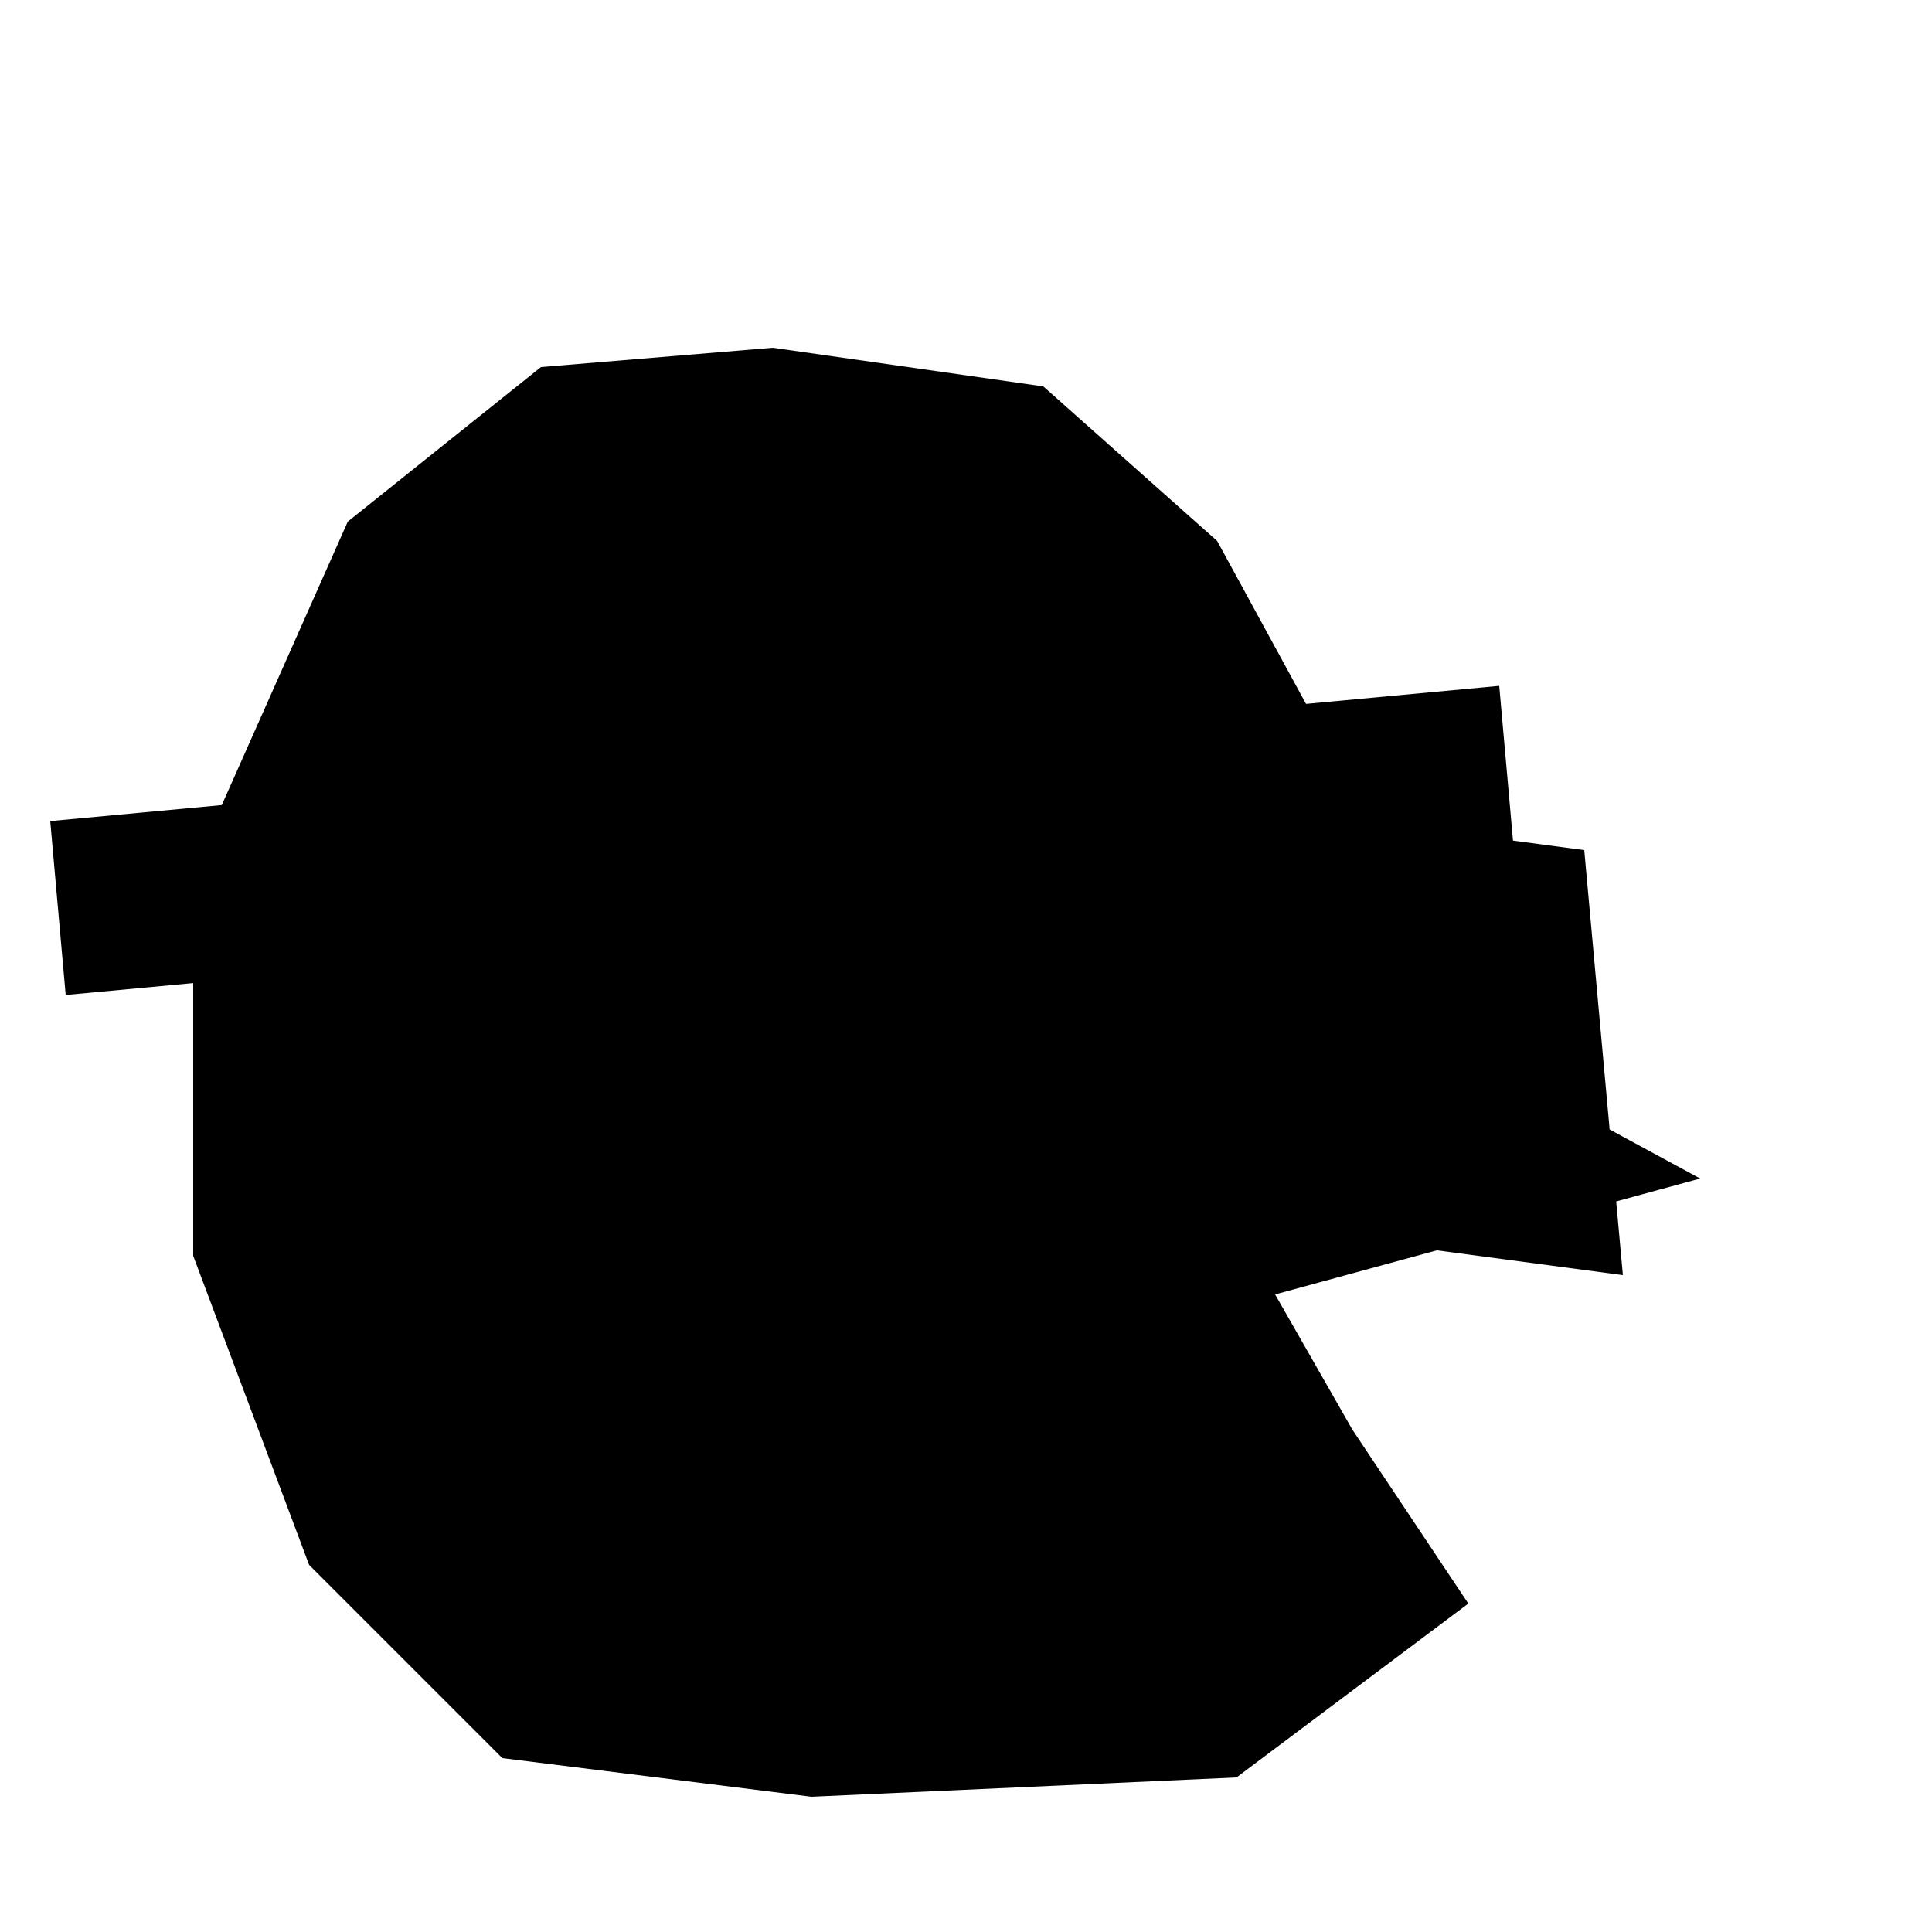
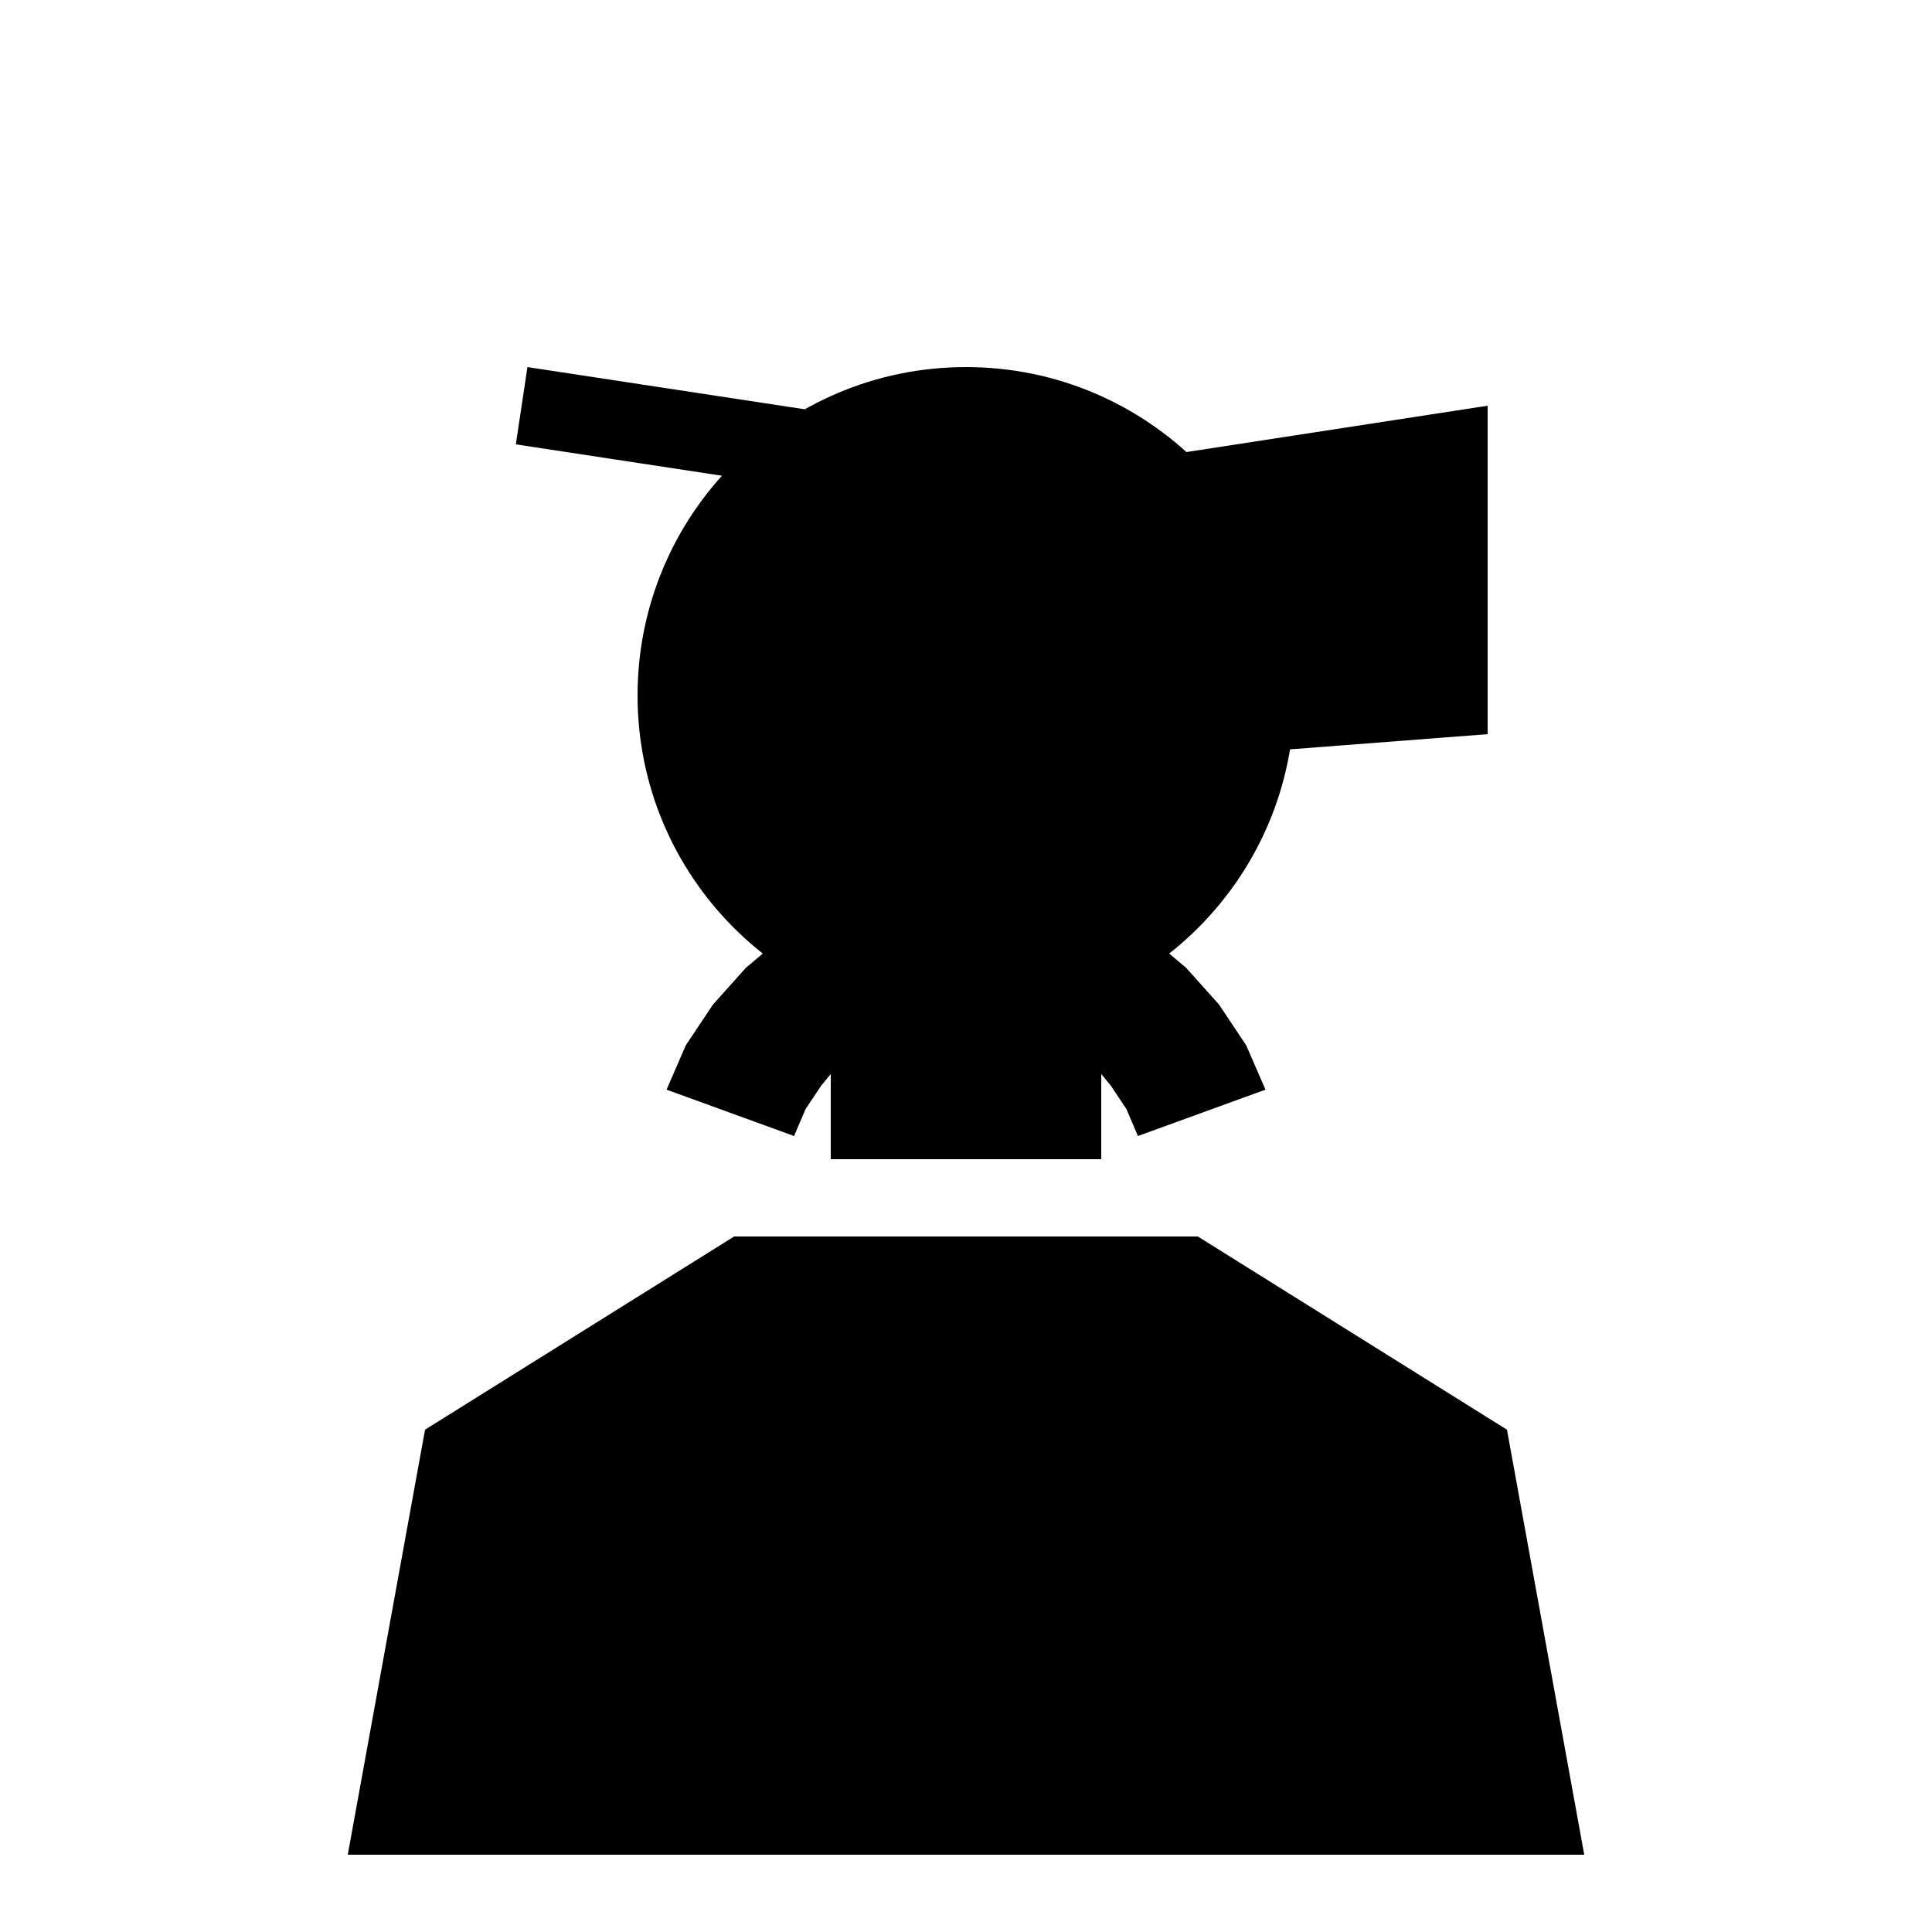
<svg xmlns="http://www.w3.org/2000/svg" viewBox="0 0 100 100" fill="currentColor">
-   <path d="M40 18L54 20L63 28L69 39L64 48L88 61L66 67L70 74L76 83L64 92L42 93L26 91L16 81L10 65L10 45L18 27L28 19ZM52 40L82 44L84 66L54 62ZM2.6 42.5L77.6 35.5L78.4 44.5L3.4 51.5Z" />
+   <path d="M18 96L22 74L38 64L62 64L78 74L82 96ZM34.5 56.4L35.5 54.1L36.9 52L38.6 50.1L40.5 48.5L42.7 47.2L45 46.3L47.5 45.7L50 45.5L52.5 45.7L55 46.3L57.3 47.2L59.5 48.5L61.4 50.1L63.1 52L64.5 54.1L65.5 56.4L58.9 58.8L58.3 57.4L57.5 56.2L56.6 55.1L55.4 54.2L54.2 53.5L52.9 52.9L51.4 52.6L50 52.5L48.6 52.6L47.1 52.9L45.8 53.5L44.6 54.2L43.4 55.1L42.5 56.2L41.7 57.4L41.1 58.8ZM57 46L57 60L43 60L43 46ZM33 36A17 17 0 1 1 67 36A17 17 0 1 1 33 36ZM51 25L77 21L77 38L51 40ZM27.3 19L73.3 26L72.7 30L26.7 23Z" />
</svg>
